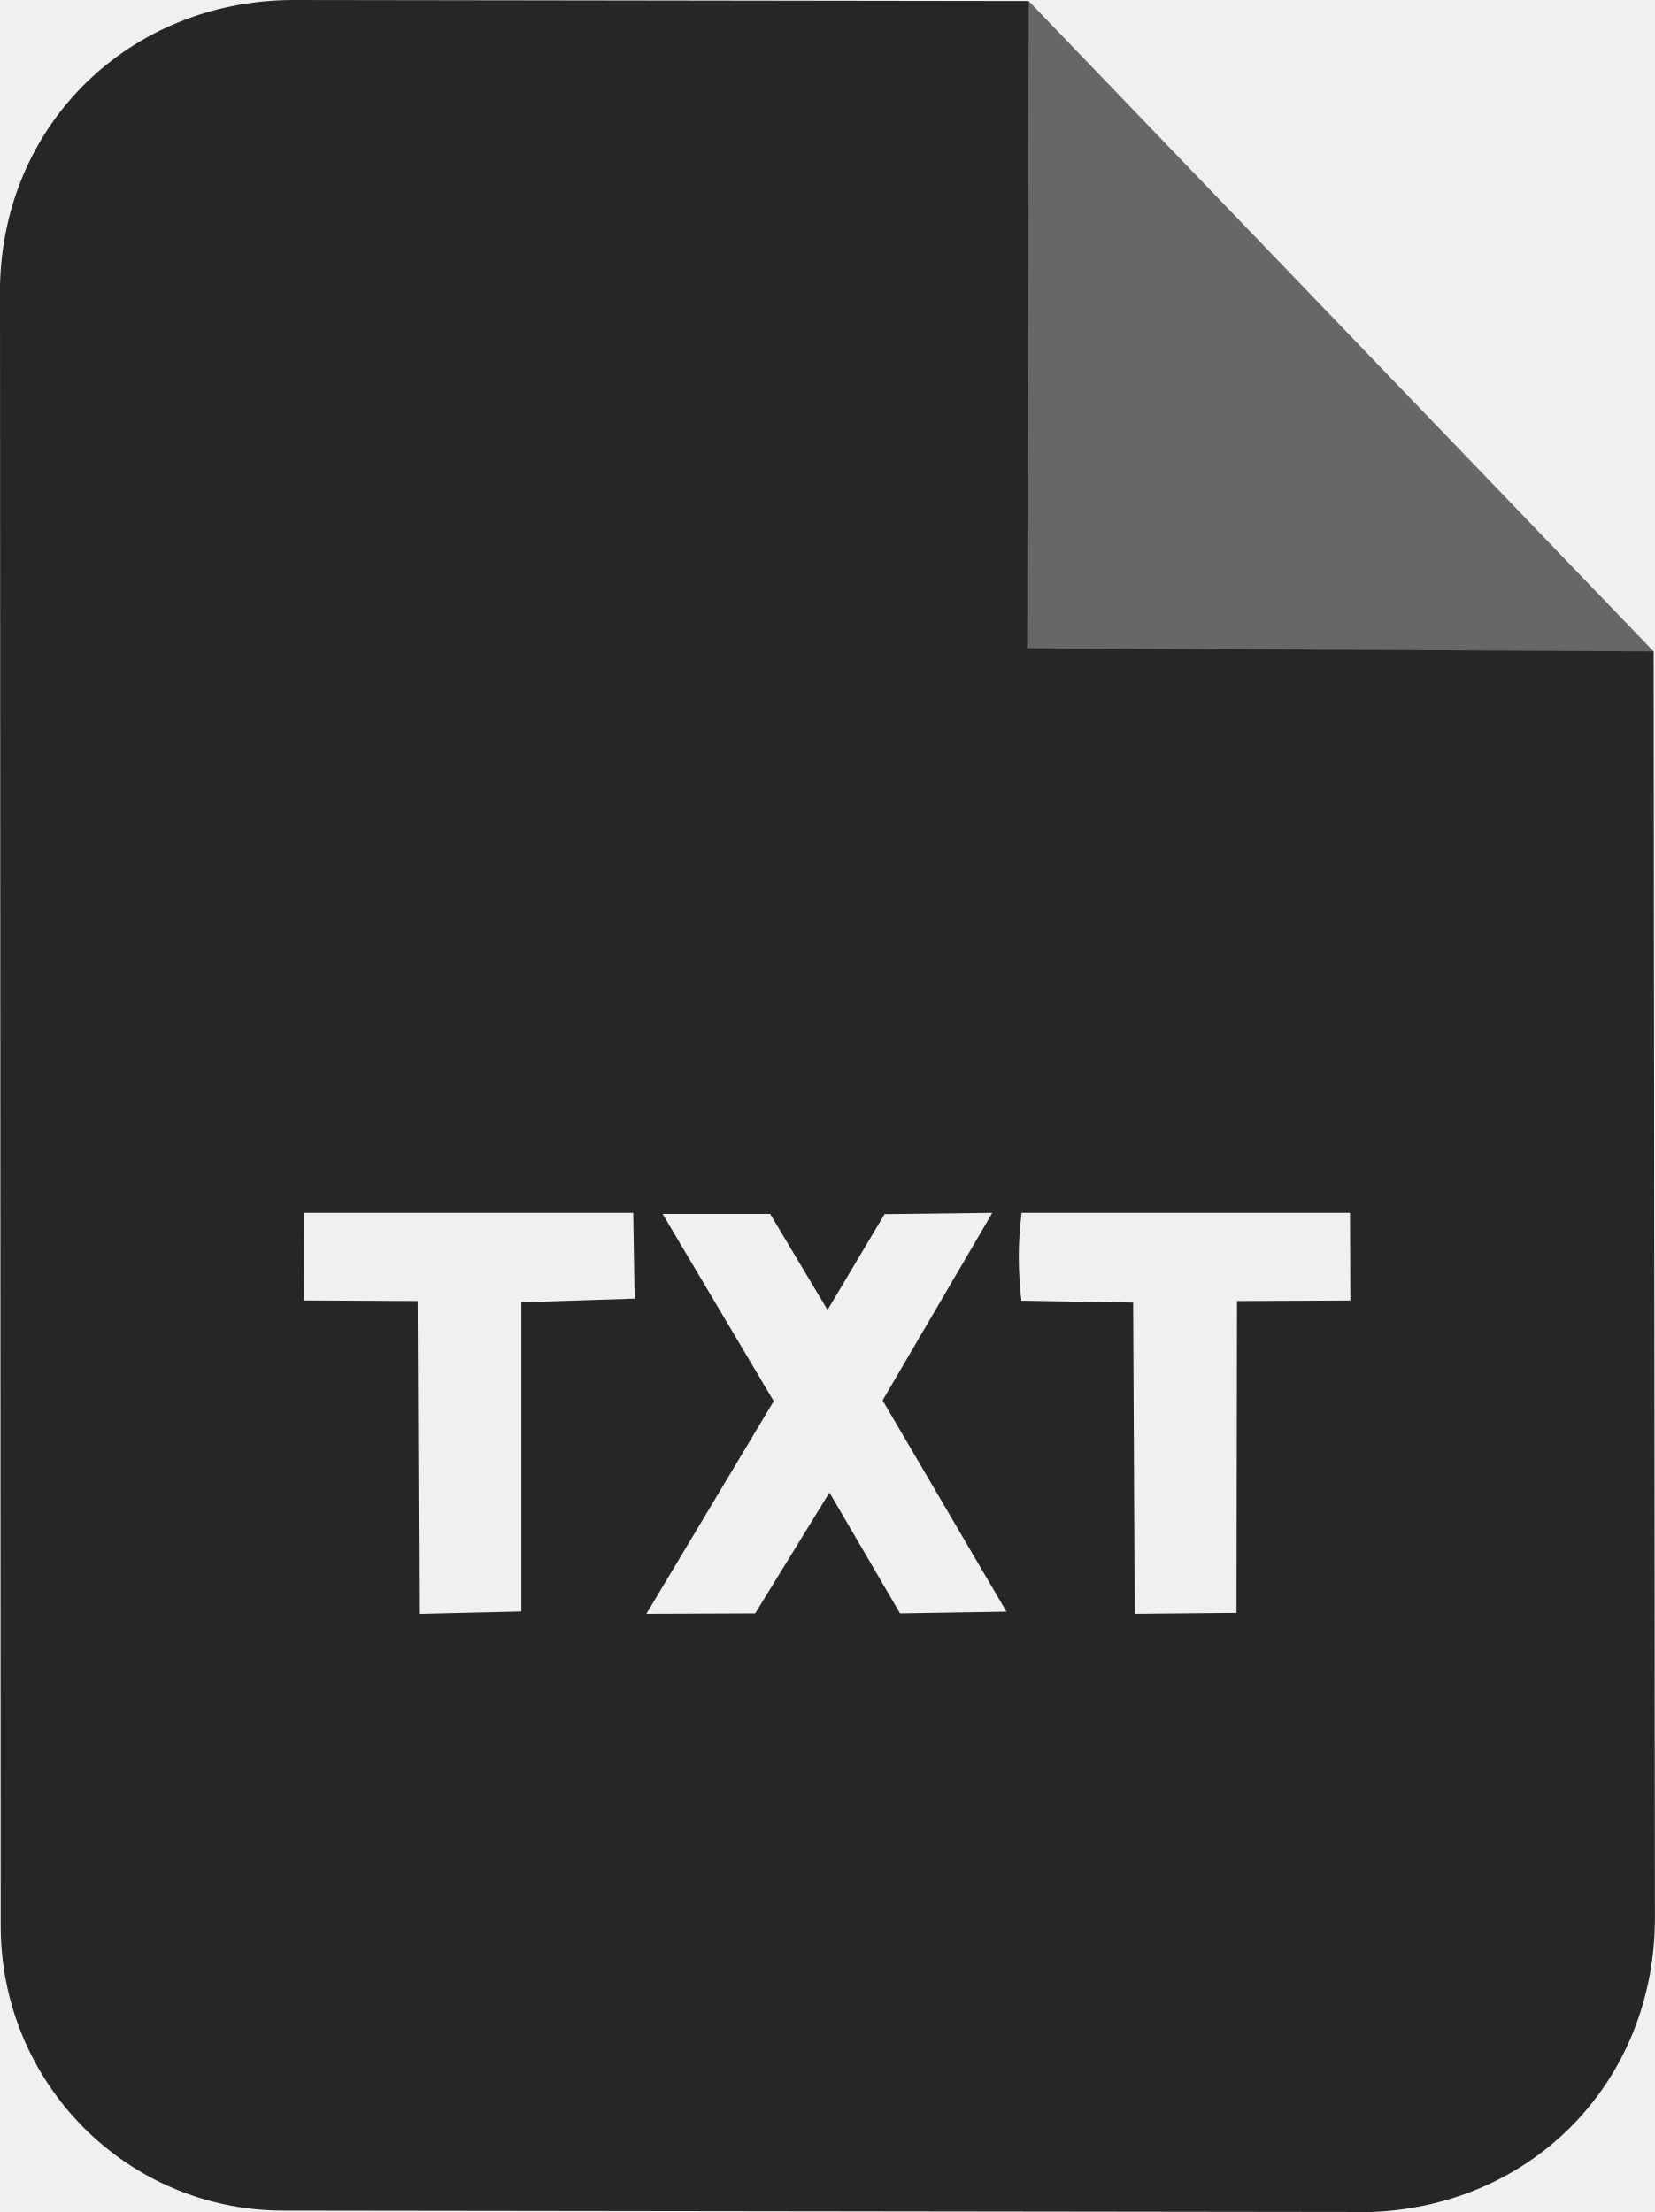
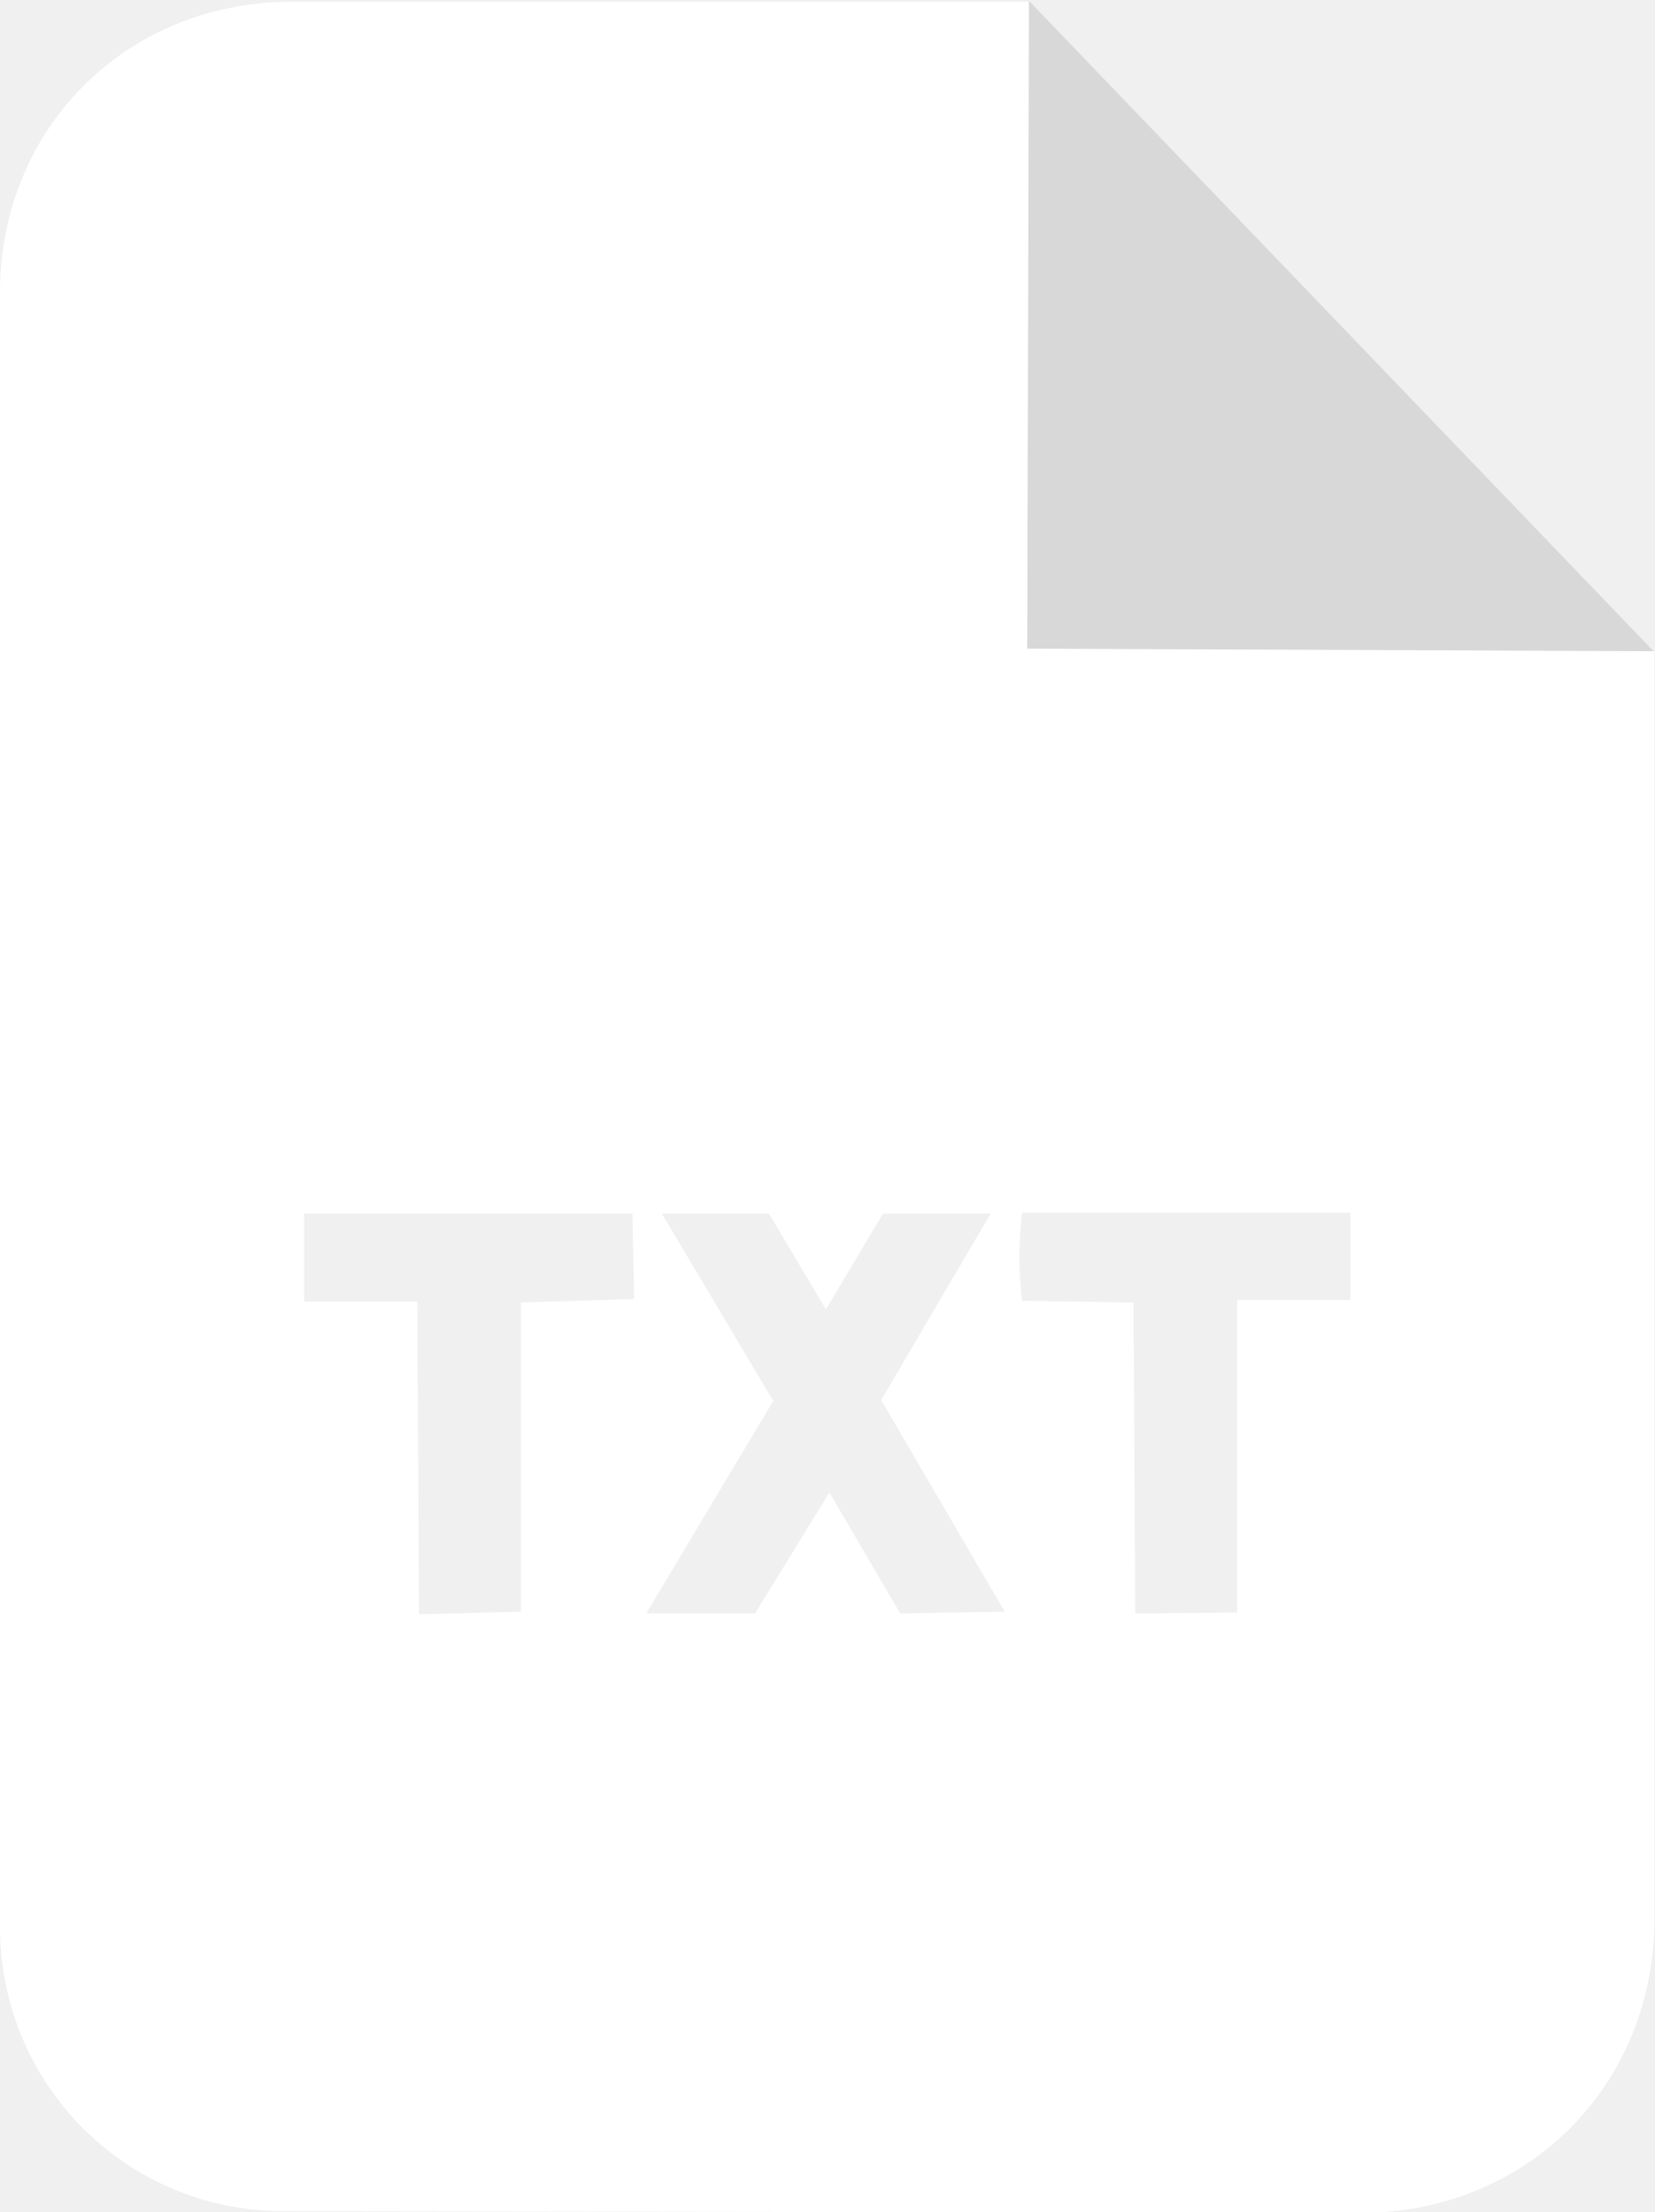
- <svg xmlns="http://www.w3.org/2000/svg" id="Camada_2" data-name="Camada 2" viewBox="0 0 191.54 256.08">
+ <svg xmlns="http://www.w3.org/2000/svg" id="Camada_2" version="1.1" viewBox="0 0 191.5 256.1">
  <defs>
    <style>
-       .cls-1 {
-         fill: #676767;
+       .st0 {
+         fill: #fff;
      }

-       .cls-2 {
-         fill: #262626;
+       .st1 {
+         fill: #d8d8d8;
      }
    </style>
  </defs>
-   <g id="Camada_1-2" data-name="Camada 1">
-     <path class="cls-2" d="M191.39,75.42l-4.53-2.02-65.75-.34-.06-68.41-1.99-4.53-85.26-.12C15.05.12.37,14.27,0,33.11l.08,189.86c.01,18.16,14.53,32.92,32.7,32.95l125.94.16c18.79-.71,32.84-15.23,32.82-34.13l-.15-146.53ZM60.34,150.77v35.79l-11.84.28-.16-36.22-13.13-.07.03-10.14h38.05l.16,9.93-13.11.43ZM104.17,186.78l-8.17-13.99-8.6,13.99-12.59.05,14.74-24.62-12.86-21.67h12.45l6.64,11.11,6.6-11.09,12.47-.15-12.7,21.71,14.34,24.46-12.32.2ZM143.17,150.62l-.06,36.1-11.78.11-.18-36.03-12.94-.22c-.38-3.51-.42-6.6.03-10.17h38.01l.04,10.15-13.12.06Z" />
-     <polygon class="cls-1" points="191.39 75.42 118.88 75.05 119.06 .12 191.39 75.42" />
+   <g id="Camada_1-2">
+     <path class="st0" d="M191.4,75.4l-4.5-2-65.8-.3V4.7c0,0-2-4.5-2-4.5H33.8c-18.8,0-33.4,14.1-33.8,33v189.9c0,18.2,14.6,32.9,32.8,32.9l125.9.2c18.8-.7,32.8-15.2,32.8-34.1V75.4q-.1,0-.2,0ZM60.3,150.8v35.8l-11.8.3-.2-36.2h-13.1c0,0,0-10.2,0-10.2h38l.2,9.9-13.1.4h0ZM104.2,186.8l-8.2-14-8.6,14h-12.6c0,0,14.7-24.6,14.7-24.6l-12.9-21.7h12.4l6.6,11.1,6.6-11.1h12.5c0-.1-12.7,21.6-12.7,21.6l14.3,24.5-12.3.2h0ZM143.2,150.6v36.1c0,0-11.8.1-11.8.1l-.2-36-12.9-.2c-.4-3.5-.4-6.6,0-10.2h38v10.1s-13.1,0-13.1,0Z" />
+     <polygon class="st1" points="191.4 75.4 118.9 75.1 119.1 .1 191.4 75.4" />
  </g>
</svg>
